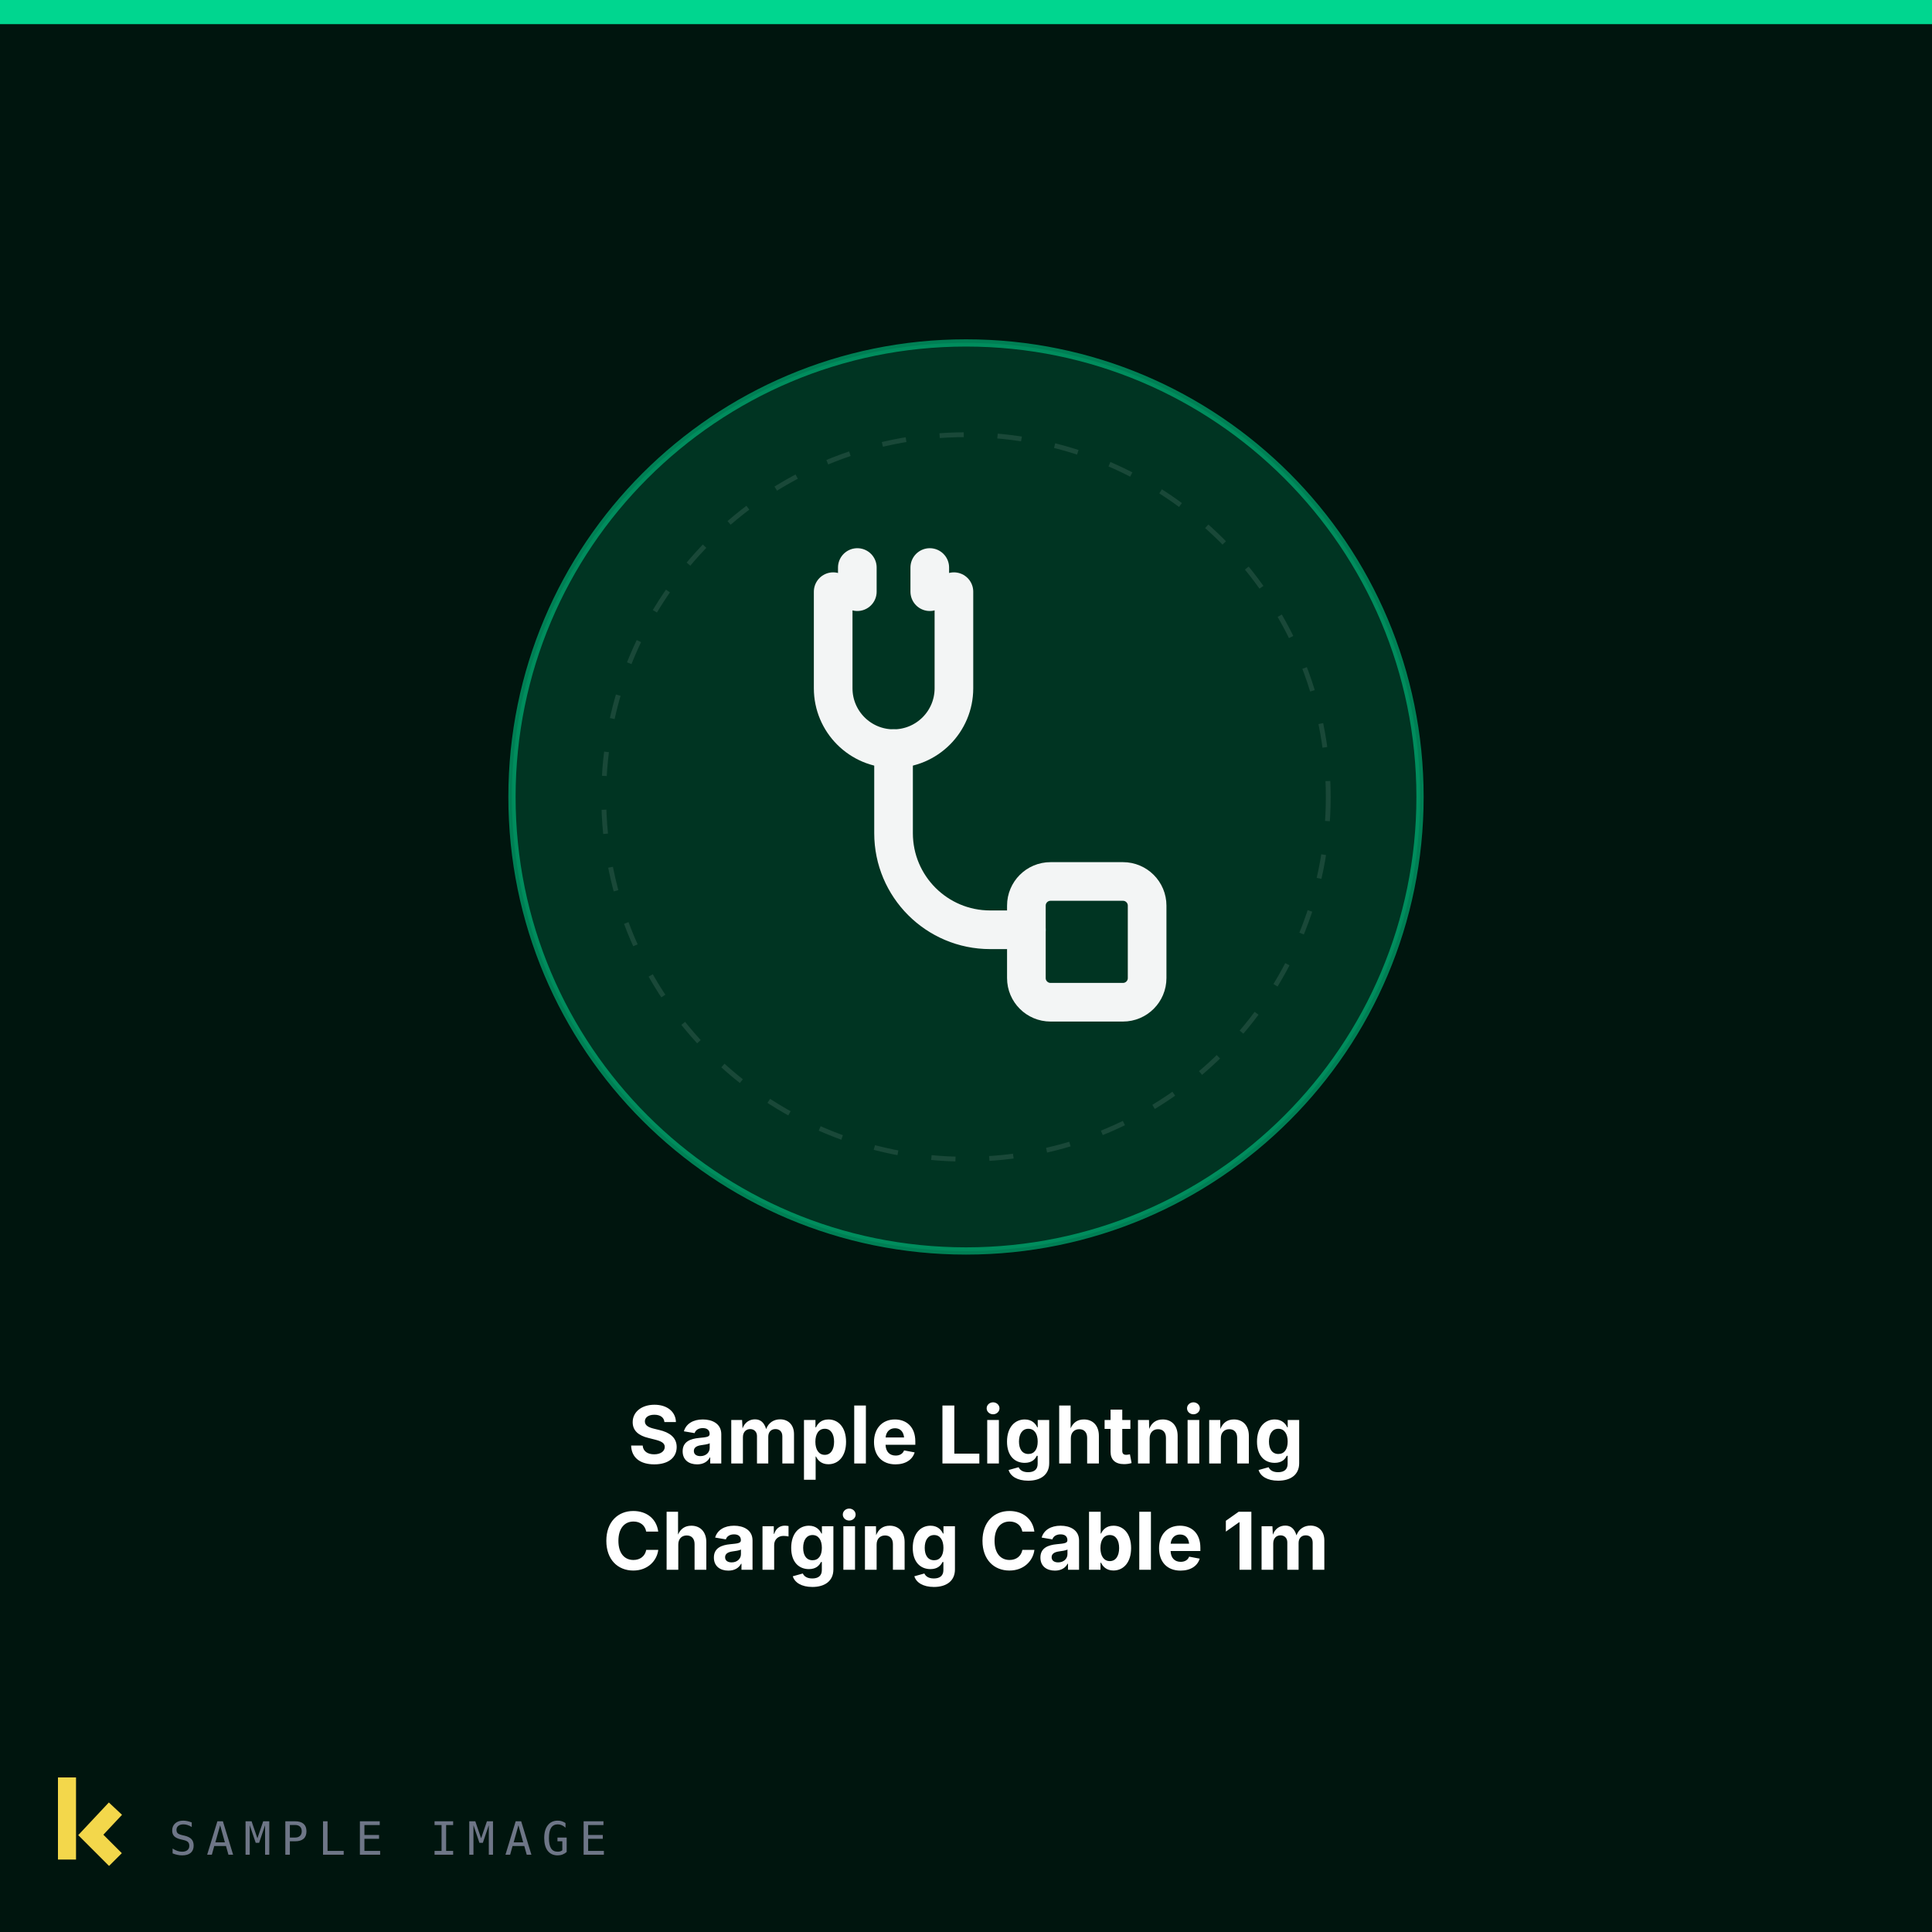
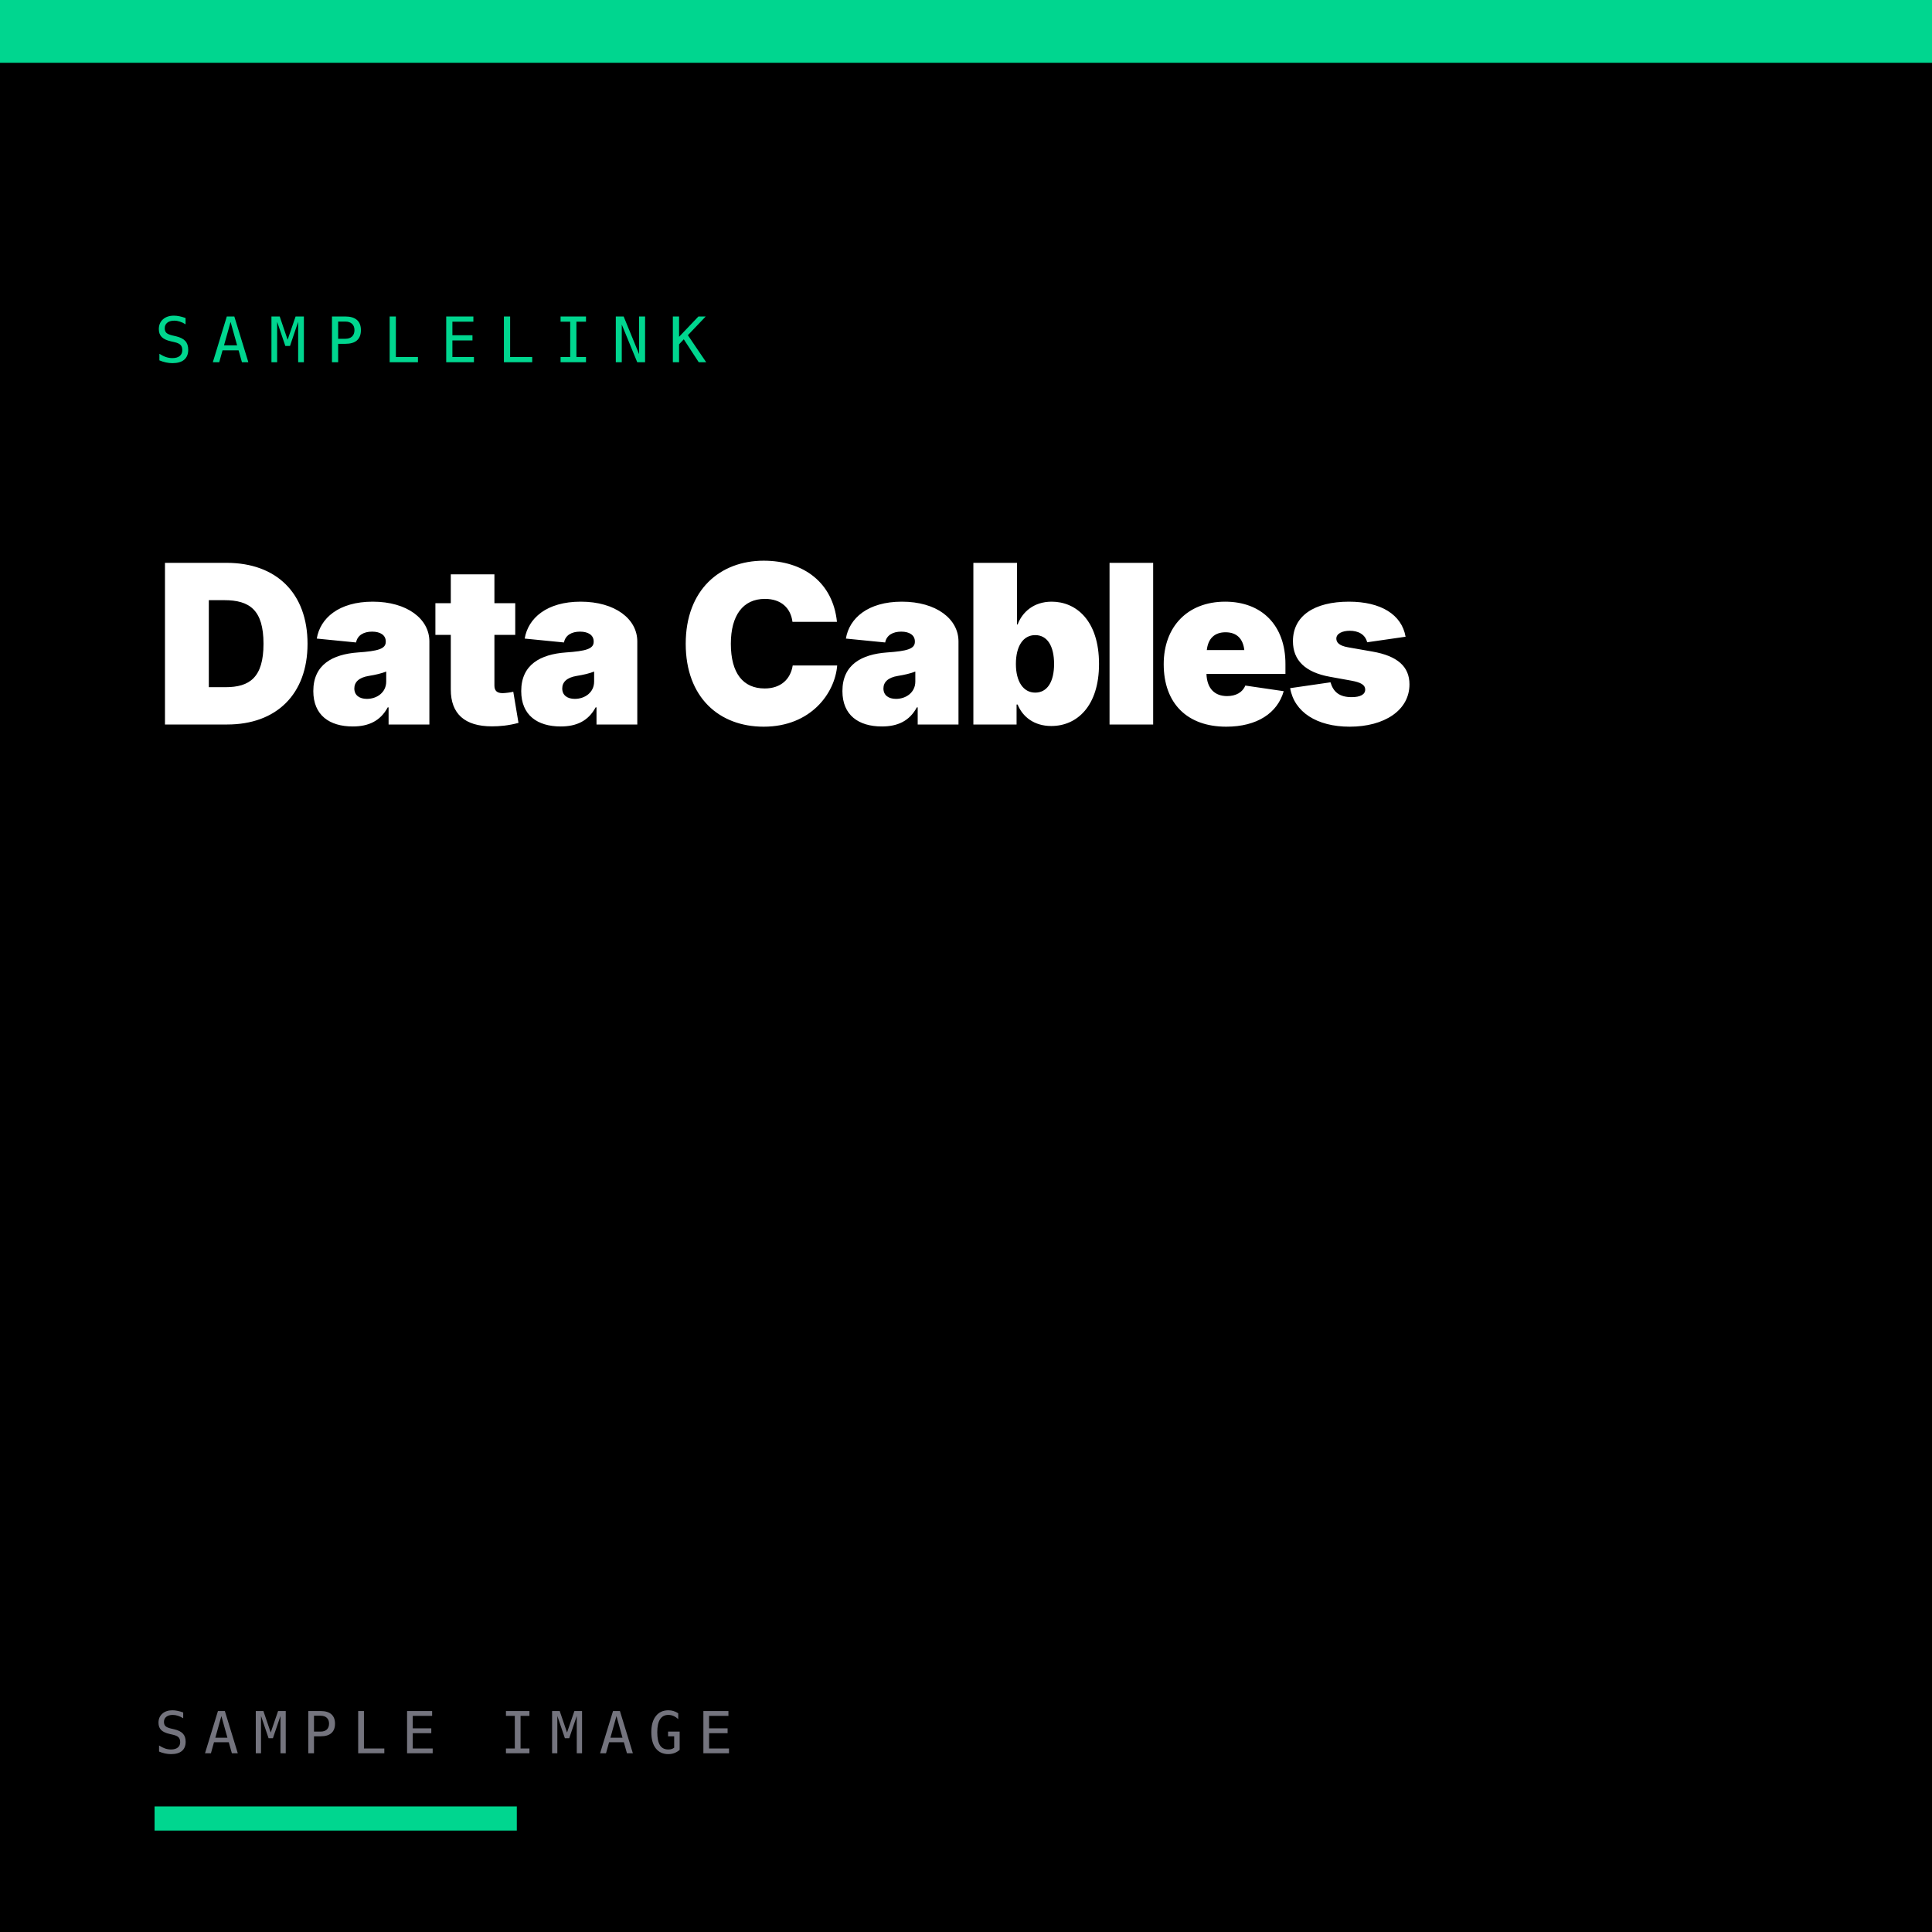
- <svg xmlns="http://www.w3.org/2000/svg" viewBox="0 0 800 800" width="800" height="800" role="img" aria-label="Sample Lightning Charging Cable 1m — sample product image">
+ <svg xmlns="http://www.w3.org/2000/svg" viewBox="0 0 800 800" width="800" height="800" role="img" aria-label="Data Cables — sample product image">
  <rect width="800" height="800" fill="#000000" />
-   <rect width="800" height="800" fill="#00D68F" fill-opacity=".10" />
-   <rect y="0" width="800" height="10" fill="#00D68F" />
-   <circle cx="400" cy="330" r="188" fill="#00D68F" fill-opacity=".16" />
-   <circle cx="400" cy="330" r="188" fill="none" stroke="#00D68F" stroke-opacity=".55" stroke-width="3" />
-   <circle cx="400" cy="330" r="150" fill="none" stroke="#fff" stroke-opacity=".10" stroke-width="2" stroke-dasharray="10 14" />
-   <g transform="translate(280 210) scale(10)" color="#ffffff" stroke-width="1.35" opacity=".95">
-     <path d="M6.5 3.5v4a2.5 2.5 0 0 0 5 0v-4" fill="none" stroke="currentColor" stroke-width="1.6" stroke-linecap="round" stroke-linejoin="round" />
-     <path d="M7.5 3.5v-1M10.5 3.5v-1" fill="none" stroke="currentColor" stroke-width="1.6" stroke-linecap="round" stroke-linejoin="round" />
-     <path d="M9 10v3.5a4 4 0 0 0 4 4h1.5" fill="none" stroke="currentColor" stroke-width="1.6" stroke-linecap="round" stroke-linejoin="round" />
-     <path d="M15.5 15.5h3a1 1 0 0 1 1 1v3a1 1 0 0 1-1 1h-3a1 1 0 0 1-1-1v-3a1 1 0 0 1 1-1Z" fill="none" stroke="currentColor" stroke-width="1.6" stroke-linecap="round" stroke-linejoin="round" />
+   <rect y="0" width="800" height="26" fill="#00D68F" />
+   <text x="64" y="150" font-family="ui-monospace, SFMono-Regular, Menlo, monospace" font-size="26" letter-spacing="8" fill="#00D68F">SAMPLELINK</text>
+   <g font-family="Space Grotesk, Inter, Segoe UI, Roboto, Helvetica, Arial, sans-serif">
+     <text x="64" y="300" font-size="92" font-weight="900" letter-spacing="-3" fill="#fff">Data Cables</text>
  </g>
-   <g transform="translate(24 736) scale(0.34)" fill="#F3D74B" color="#F3D74B">
-     <rect x="0" y="0" width="22" height="100" />
-     <path d="M 70 38 L 40 70 L 70 100" fill="none" stroke="currentColor" stroke-width="22" stroke-linecap="butt" stroke-linejoin="miter" />
-   </g>
-   <text x="70" y="768" font-family="ui-monospace, SFMono-Regular, Menlo, monospace" font-size="19" letter-spacing="4" fill="#6E7687">SAMPLE IMAGE</text>
-   <g font-family="Space Grotesk, Inter, Segoe UI, Roboto, Helvetica, Arial, sans-serif">
-     <text x="400" y="606" text-anchor="middle" font-size="33" font-weight="700" fill="#fff">Sample Lightning</text>
-     <text x="400" y="650" text-anchor="middle" font-size="33" font-weight="700" fill="#fff">Charging Cable 1m</text>
-   </g>
+   <text x="64" y="726" font-family="ui-monospace, SFMono-Regular, Menlo, monospace" font-size="24" letter-spacing="6" fill="#74747E">SAMPLE IMAGE</text>
+   <rect x="64" y="748" width="150" height="10" fill="#00D68F" />
</svg>
